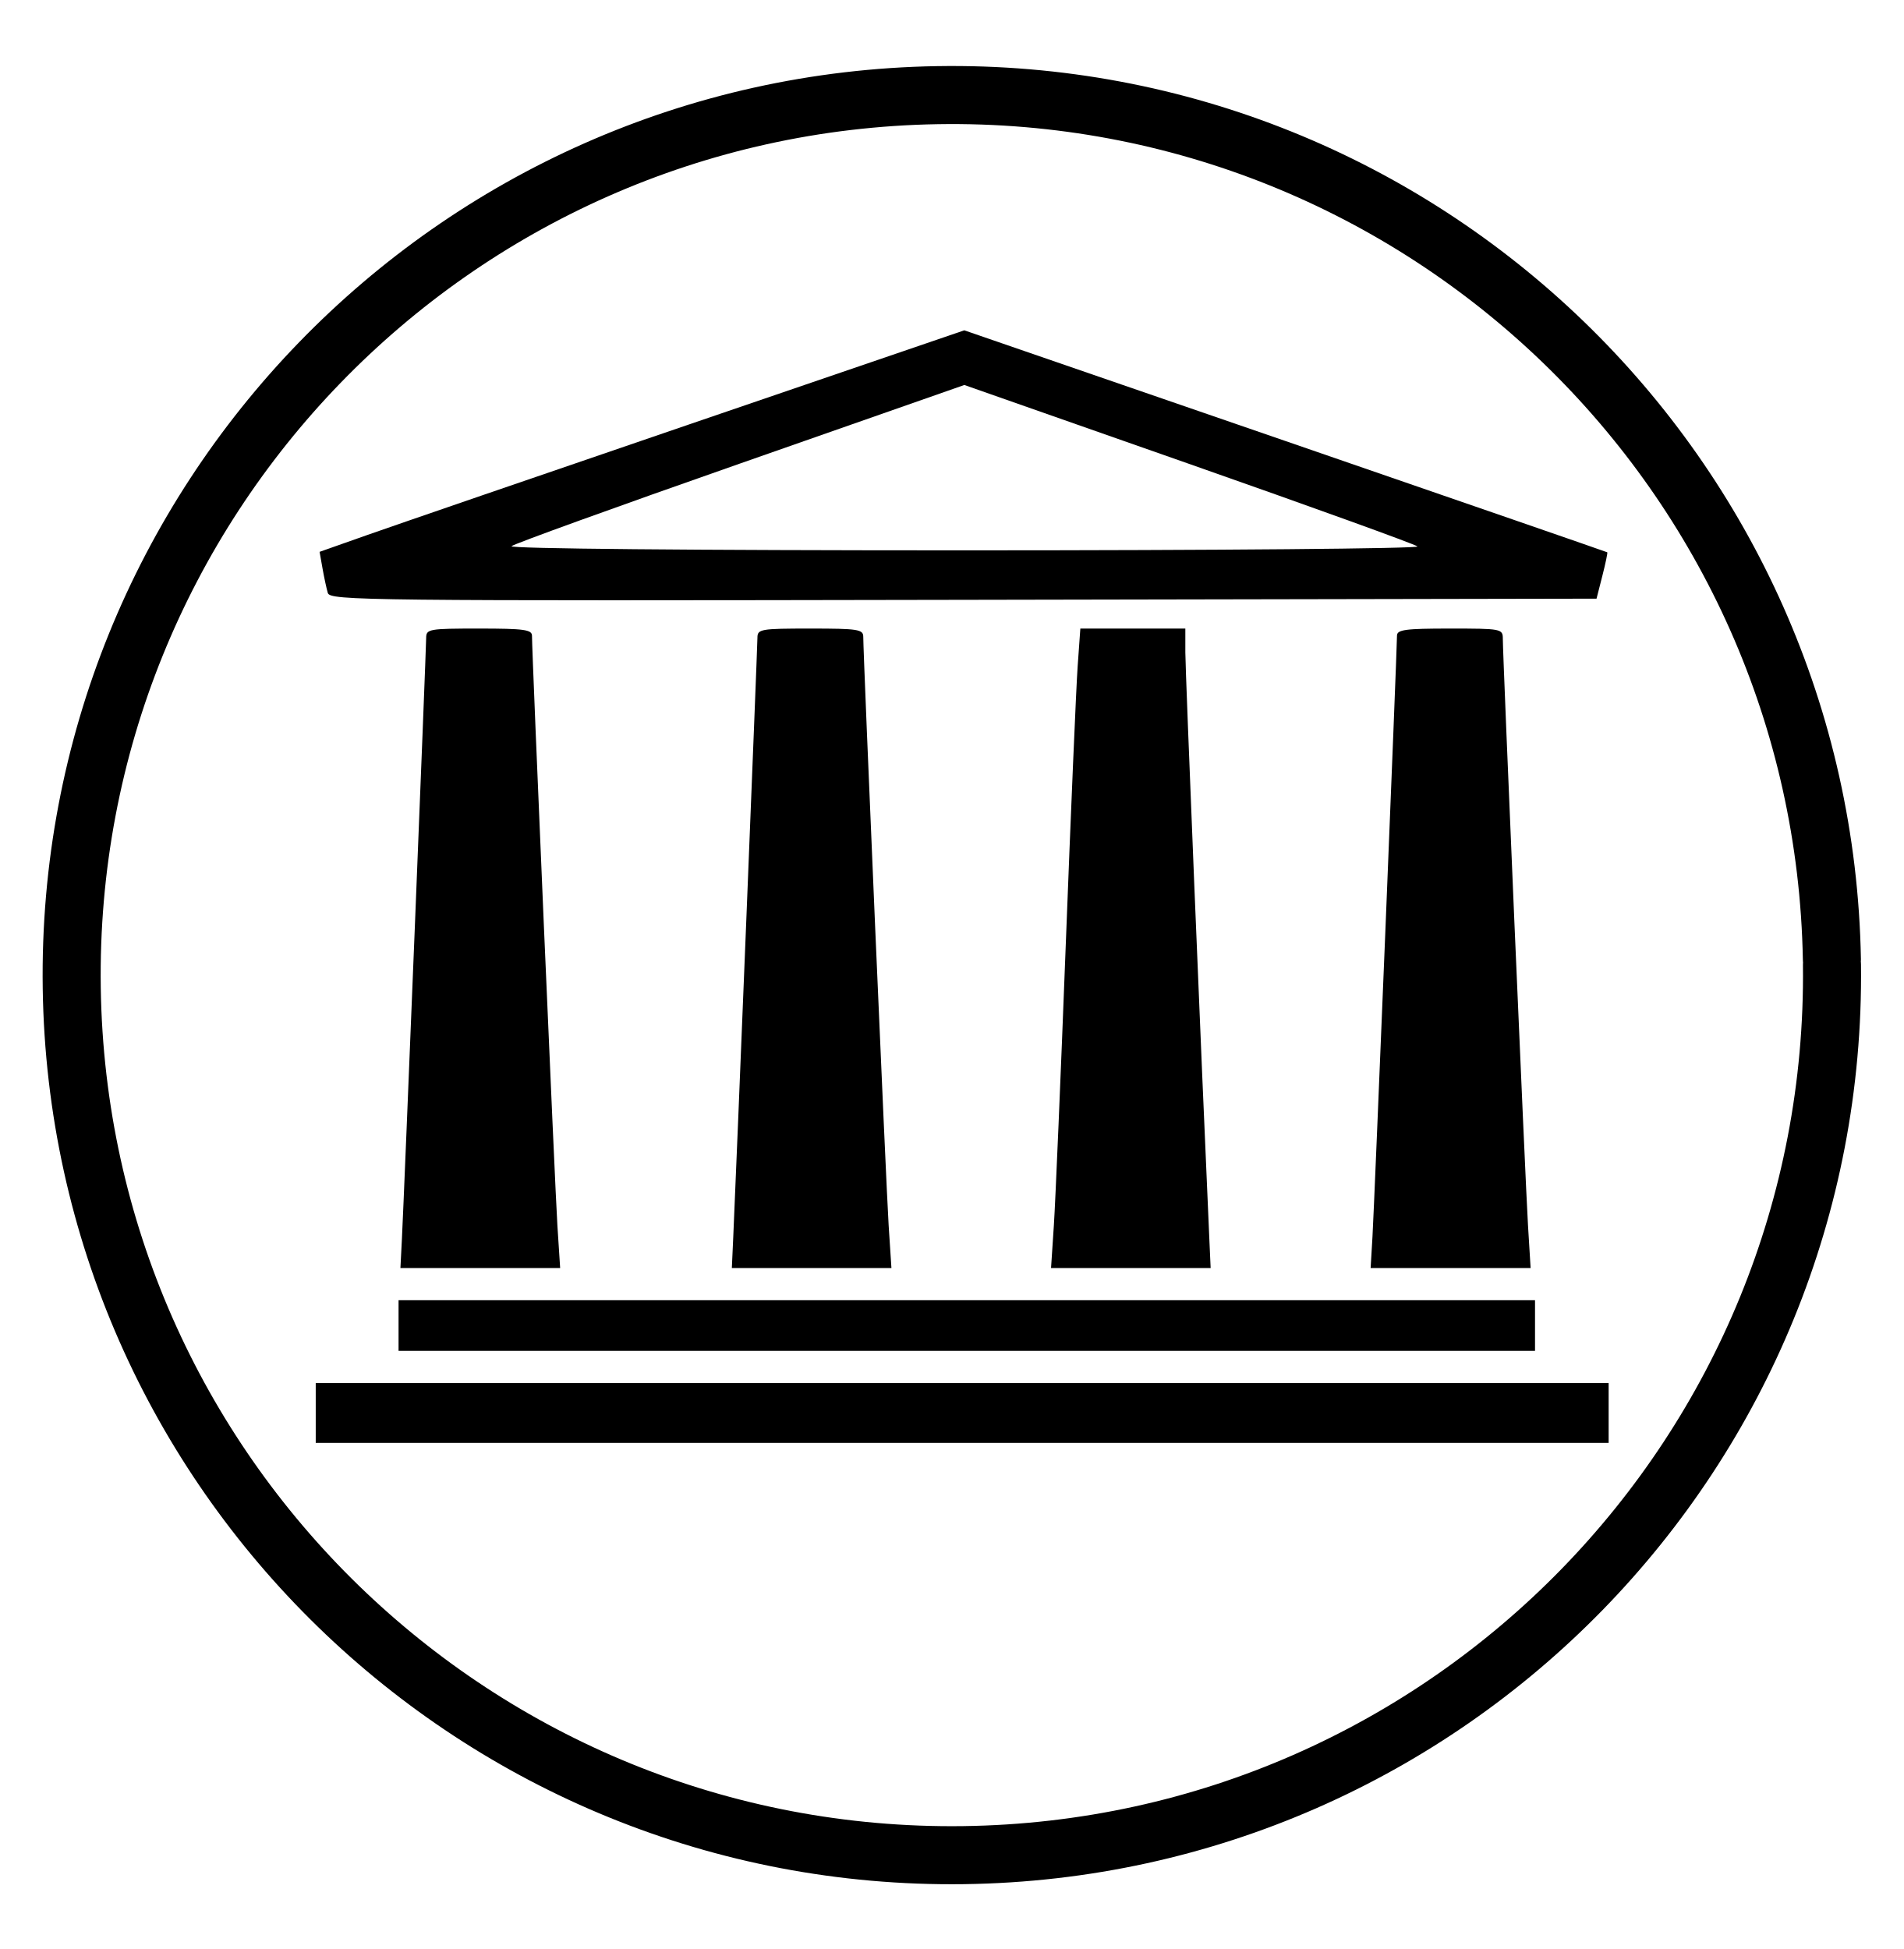
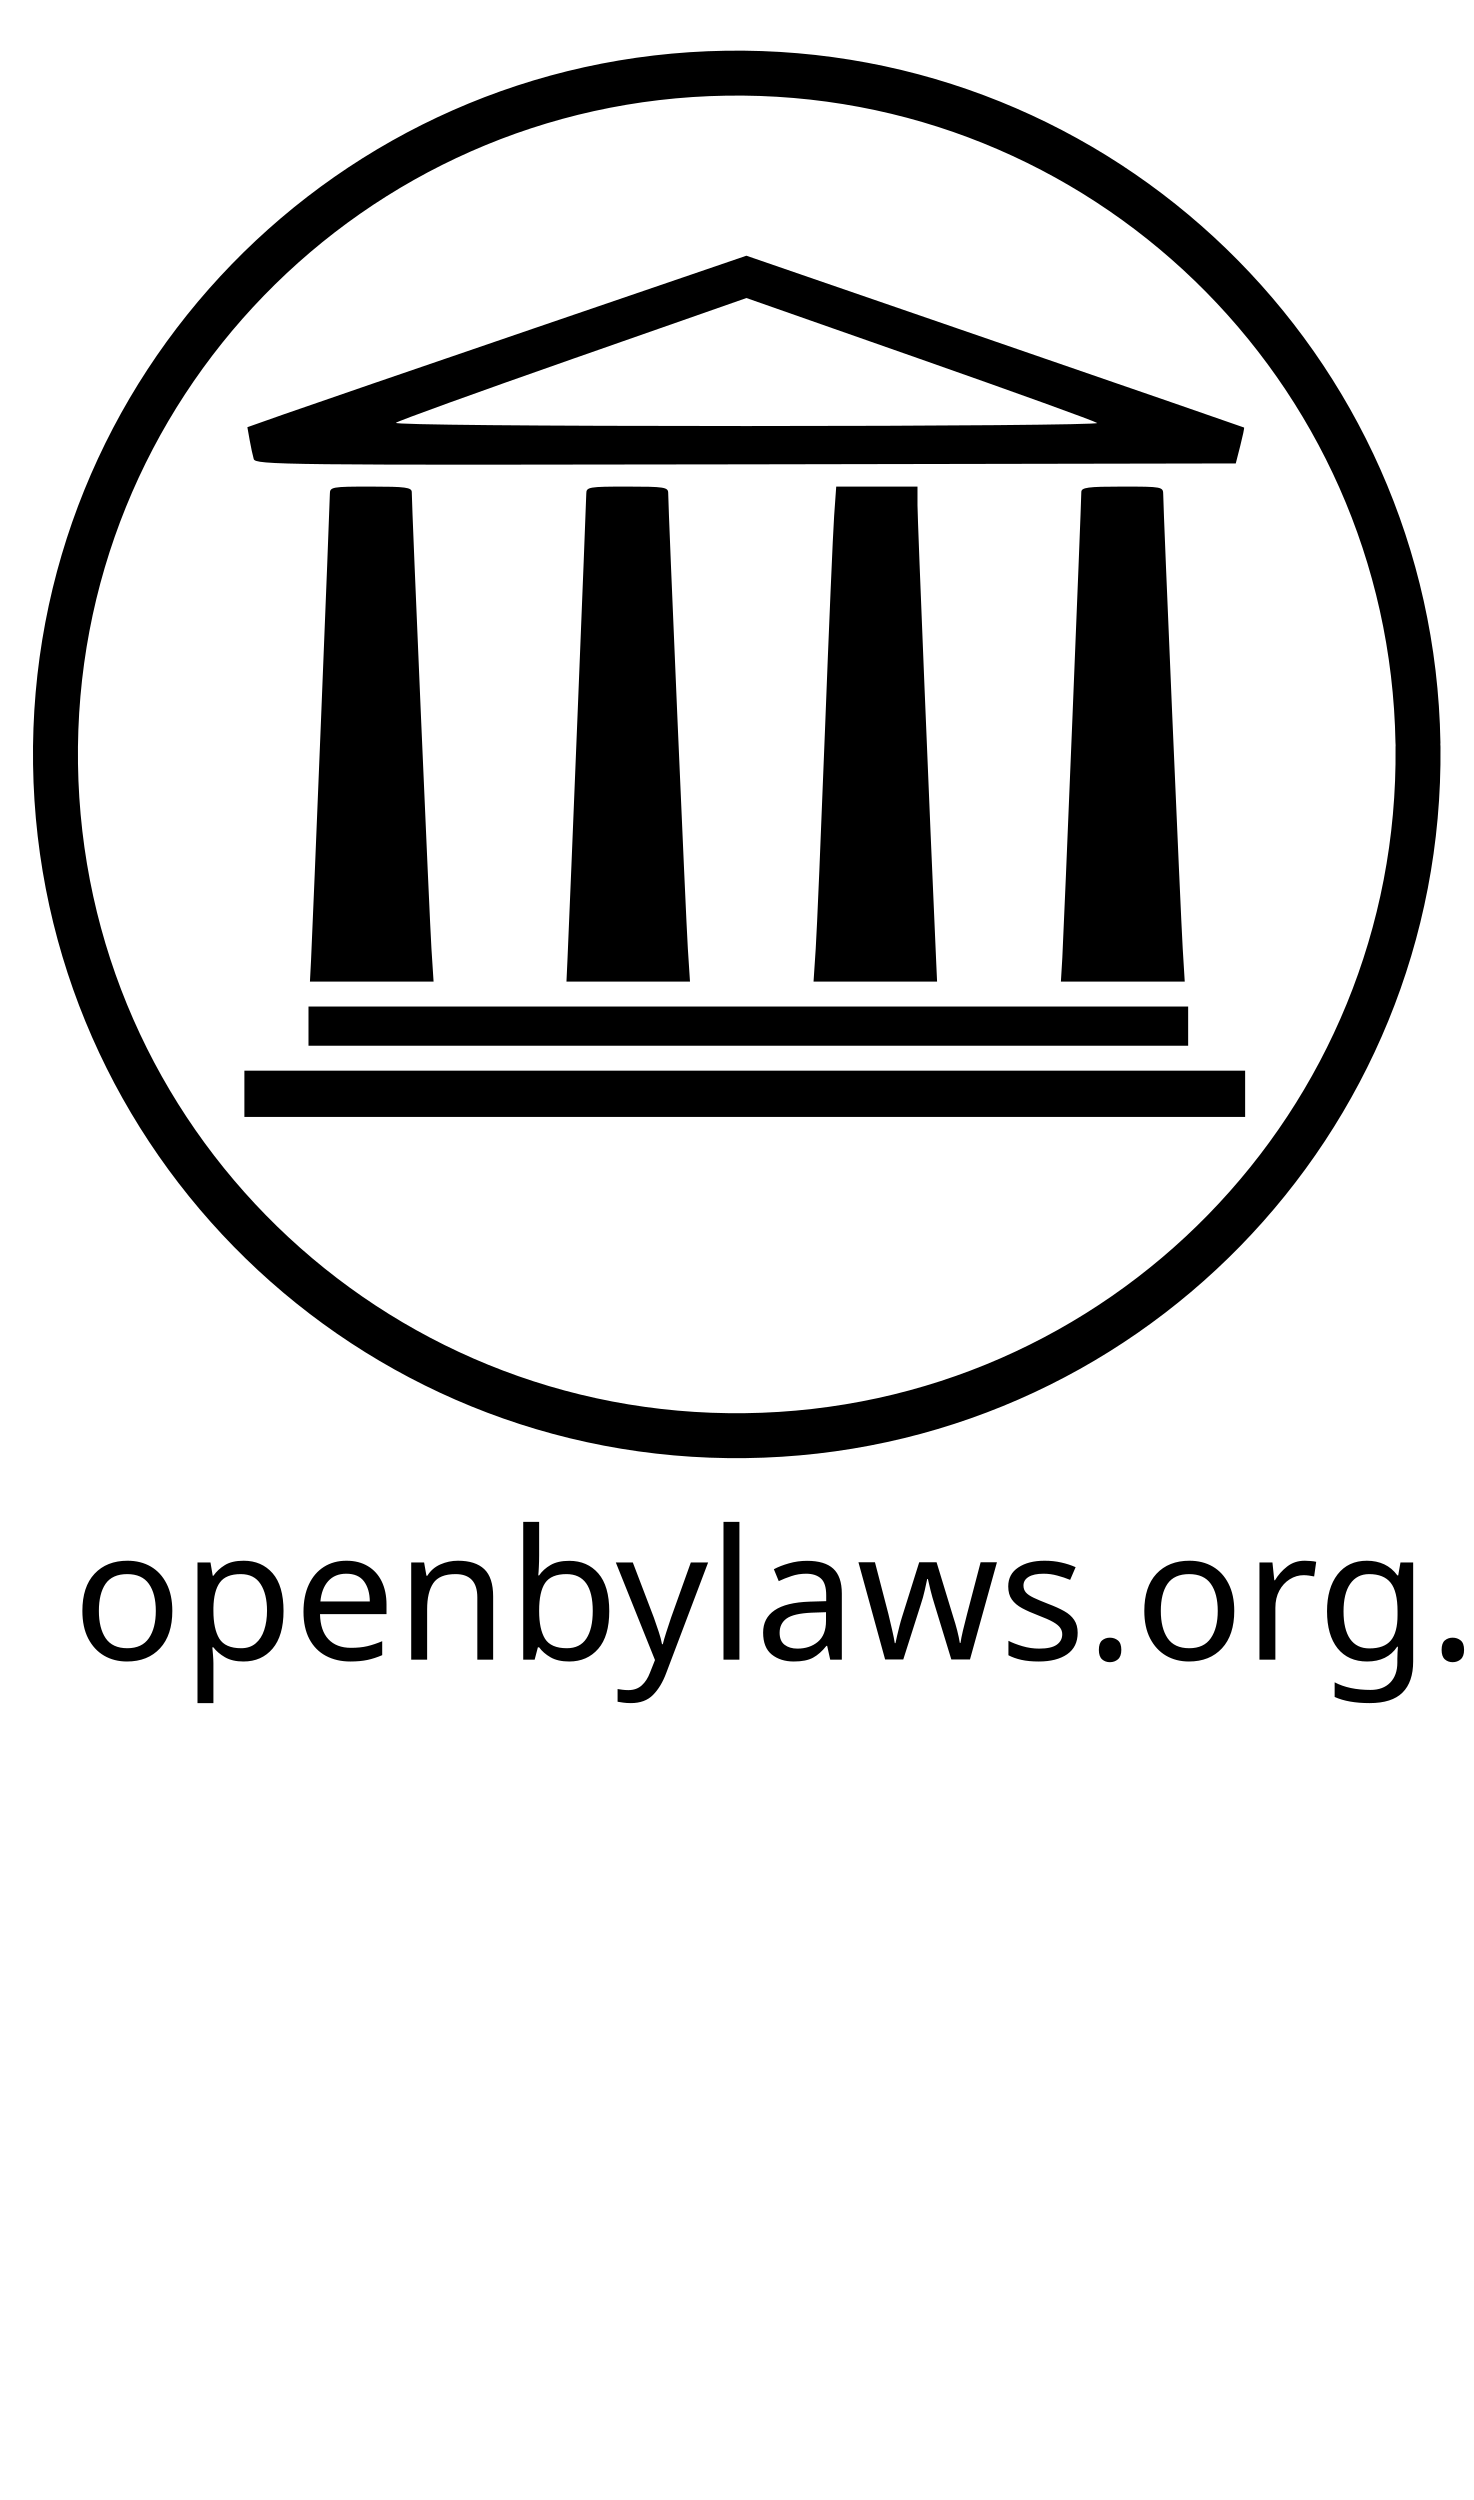
- <svg xmlns="http://www.w3.org/2000/svg" version="1.1" width="235.761" height="241.402" id="svg2">
-   <defs id="defs4">
-     </defs>
-   <path style="fill:#000000" d="m 39.102,175.008 0,-3.704 80.06,0 80.06,0 0,3.704 0,3.704 -80.06,0 -80.06,0 z m 10.257,-10.827 0,-3.134 70.373,0 70.373,0 0,3.134 0,3.134 -70.373,0 -70.373,0 z m 0.414,-10.684 c 0.264,-5.144 3.005,-73.072 3.005,-74.469 0,-1.118 0.315,-1.175 6.553,-1.175 5.582,0 6.553,0.133 6.553,0.897 0,2.317 2.847,68.399 3.147,73.037 l 0.341,5.271 -9.891,0 -9.891,0 z m 41.037,-0.285 c 0.372,-8.137 2.995,-73.147 2.995,-74.224 0,-1.068 0.389,-1.135 6.553,-1.135 5.908,0 6.553,0.1 6.553,1.016 0,2.423 2.835,68.15 3.145,72.918 l 0.343,5.271 -9.882,0 -9.882,0 z m 39.705,-1.425 c 0.191,-2.899 0.857,-18.605 1.48,-34.902 0.623,-16.297 1.283,-31.746 1.466,-34.332 l 0.334,-4.701 6.502,0 6.502,0 0,2.964 c 0,2.279 1.967,50.334 2.986,72.965 l 0.148,3.278 -9.883,-0.001 -9.883,-10e-4 0.348,-5.271 z m 39.458,1.425 c 0.224,-3.768 3.038,-72.741 3.038,-74.477 0,-0.745 1.018,-0.882 6.553,-0.882 6.389,0 6.553,0.032 6.553,1.265 0,2.294 2.79,67.286 3.119,72.67 l 0.323,5.271 -9.907,0 -9.907,0 z M 40.596,73.44 c -0.161,-0.55 -0.456,-1.919 -0.655,-3.044 l -0.361,-2.045 5.887,-2.079 C 48.705,65.128 66.669,58.955 85.388,52.553 l 34.034,-11.639 39.758,13.704 c 21.867,7.537 39.809,13.742 39.872,13.789 0.063,0.047 -0.21,1.358 -0.607,2.914 l -0.722,2.829 -78.417,0.144 c -74.322,0.137 -78.432,0.092 -78.71,-0.855 z M 175.546,67.68 c -0.298,-0.268 -13.046,-4.877 -28.329,-10.241 L 119.428,47.684 91.659,57.409 c -15.273,5.348 -28.013,9.957 -28.311,10.241 -0.324,0.309 22.2,0.517 56.099,0.517 31.397,0 56.399,-0.217 56.099,-0.487 z" id="path2883" />
-   <path style="fill:none;stroke:#000000;stroke-width:8;stroke-linecap:round;stroke-linejoin:round;stroke-miterlimit:4;stroke-opacity:1;stroke-dasharray:none;stroke-dashoffset:0" id="path3048" d="m 166.422,18.622 a 121.296,121.296 0 1 1 -0.011,-0.741" transform="matrix(0.8986899,0,0,0.8986899,77.31925,102.758)" />
+ <svg xmlns="http://www.w3.org/2000/svg" version="1.1" x="0" y="0" width="235.761" height="400" viewBox="0, 0, 235.761, 400">
+   <g id="Layer_1">
+     <path d="M39.102,175.008 L39.102,171.305 L119.162,171.305 L199.222,171.305 L199.222,175.008 L199.222,178.712 L119.162,178.712 L39.102,178.712 z M49.359,164.182 L49.359,161.048 L119.732,161.048 L190.105,161.048 L190.105,164.182 L190.105,167.316 L119.732,167.316 L49.359,167.316 z M49.773,153.498 C50.037,148.354 52.778,80.426 52.778,79.029 C52.778,77.91 53.093,77.854 59.331,77.854 C64.913,77.854 65.884,77.987 65.884,78.751 C65.884,81.068 68.731,147.15 69.031,151.788 L69.372,157.059 L59.481,157.059 L49.59,157.059 z M90.81,153.213 C91.182,145.076 93.805,80.066 93.805,78.989 C93.805,77.921 94.194,77.854 100.358,77.854 C106.266,77.854 106.911,77.954 106.911,78.87 C106.911,81.293 109.746,147.021 110.056,151.788 L110.399,157.059 L100.516,157.059 L90.634,157.059 z M130.515,151.788 C130.706,148.889 131.372,133.184 131.995,116.887 C132.618,100.59 133.278,85.141 133.461,82.555 L133.795,77.854 L140.297,77.854 L146.799,77.854 L146.799,80.818 C146.799,83.097 148.766,131.153 149.785,153.784 L149.933,157.061 L140.05,157.06 L130.167,157.059 L130.515,151.788 z M169.973,153.213 C170.197,149.445 173.01,80.472 173.01,78.736 C173.01,77.991 174.028,77.854 179.563,77.854 C185.953,77.854 186.116,77.886 186.116,79.119 C186.116,81.413 188.906,146.405 189.236,151.788 L189.558,157.059 L179.651,157.059 L169.744,157.059 z M40.596,73.44 C40.435,72.89 40.14,71.52 39.941,70.396 L39.58,68.351 L45.467,66.272 C48.705,65.128 66.669,58.955 85.388,52.553 L119.422,40.914 L159.18,54.617 C181.046,62.154 198.989,68.359 199.052,68.406 C199.115,68.453 198.842,69.765 198.445,71.321 L197.723,74.15 L119.307,74.295 C44.984,74.431 40.875,74.387 40.596,73.44 z M175.546,67.68 C175.248,67.412 162.5,62.803 147.217,57.439 L119.428,47.684 L91.659,57.409 C76.386,62.757 63.646,67.366 63.348,67.65 C63.024,67.96 85.548,68.167 119.447,68.167 C150.844,68.167 175.846,67.95 175.546,67.68 z" fill="#000000" id="path2883" />
+     <path d="M226.881,119.493 C227.55,179.628 179.392,228.944 119.258,229.704 C59.125,230.464 9.736,182.382 8.883,122.249 C8.031,62.117 56.038,12.654 116.169,11.711 C176.3,10.767 225.836,58.698 226.872,118.827" fill-opacity="0" stroke="#000000" stroke-width="7.19" stroke-linecap="round" stroke-linejoin="round" id="path3048" />
+     <text transform="matrix(1, 0, 0, 1, 117.88, 311.759)">
+       <tspan x="-106.293" y="-46.213" font-family="GillSans" font-size="29" fill="#000000">openbylaws.org.za</tspan>
+     </text>
+   </g>
</svg>
